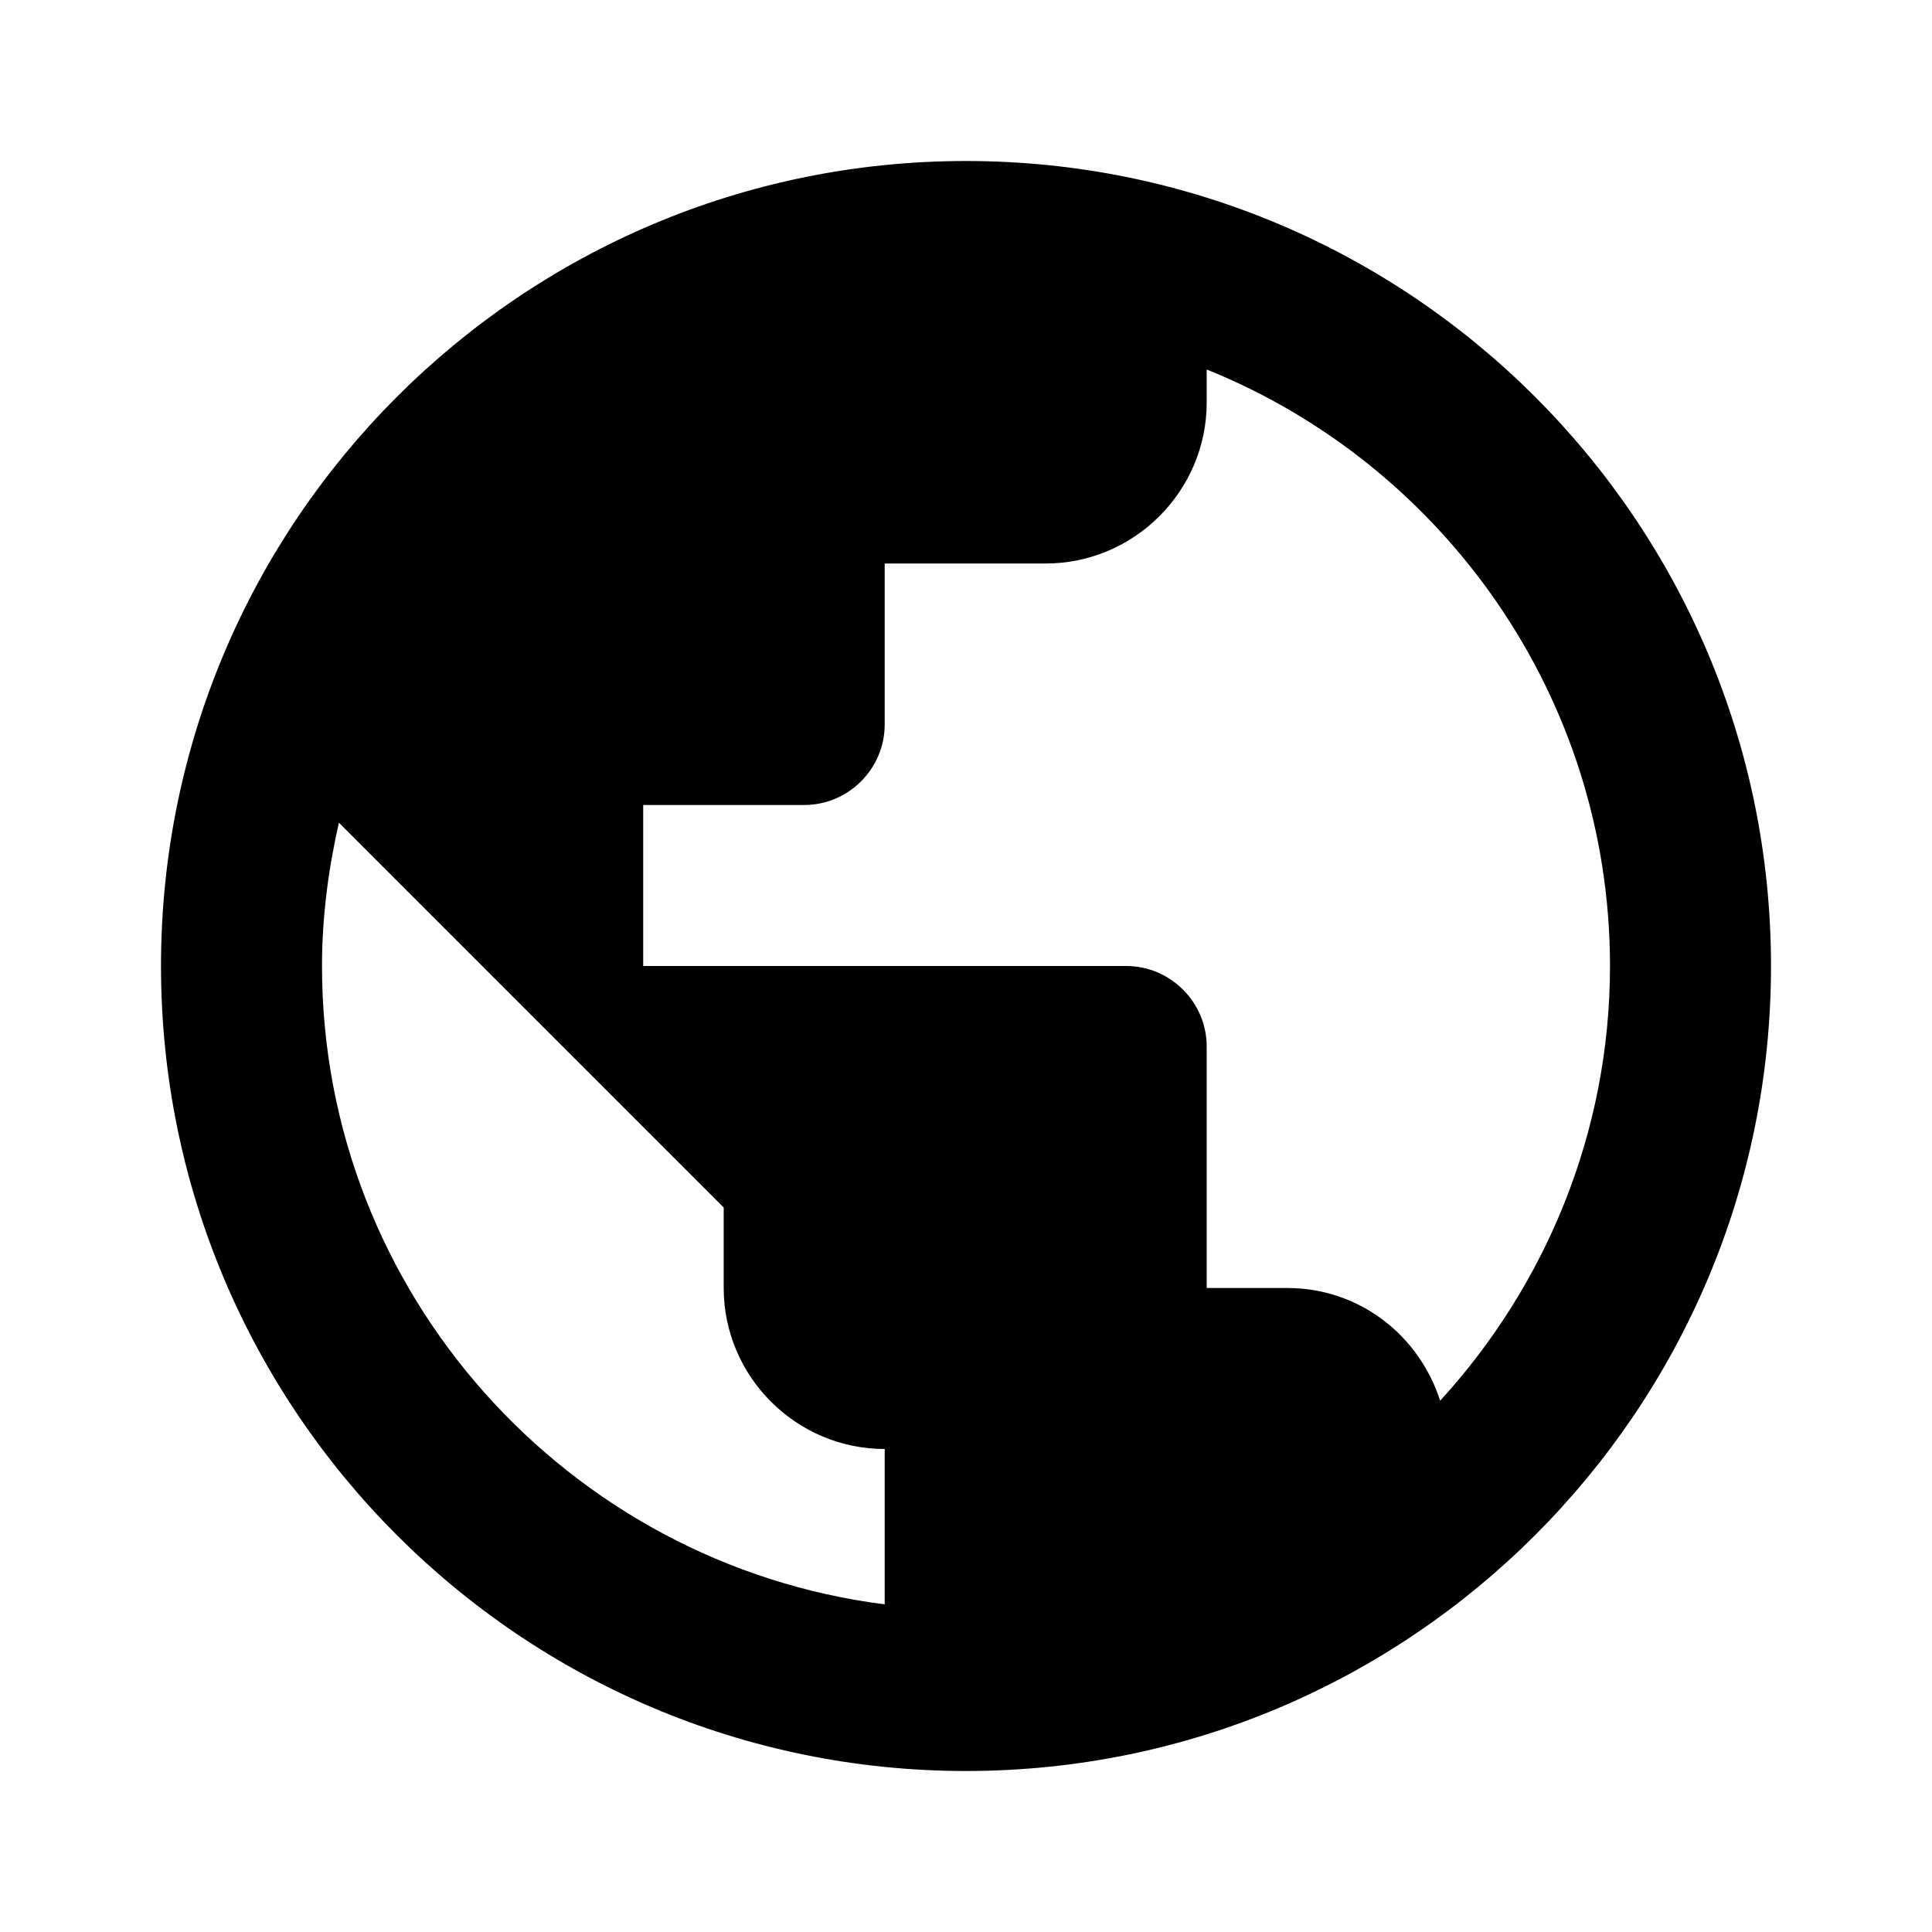
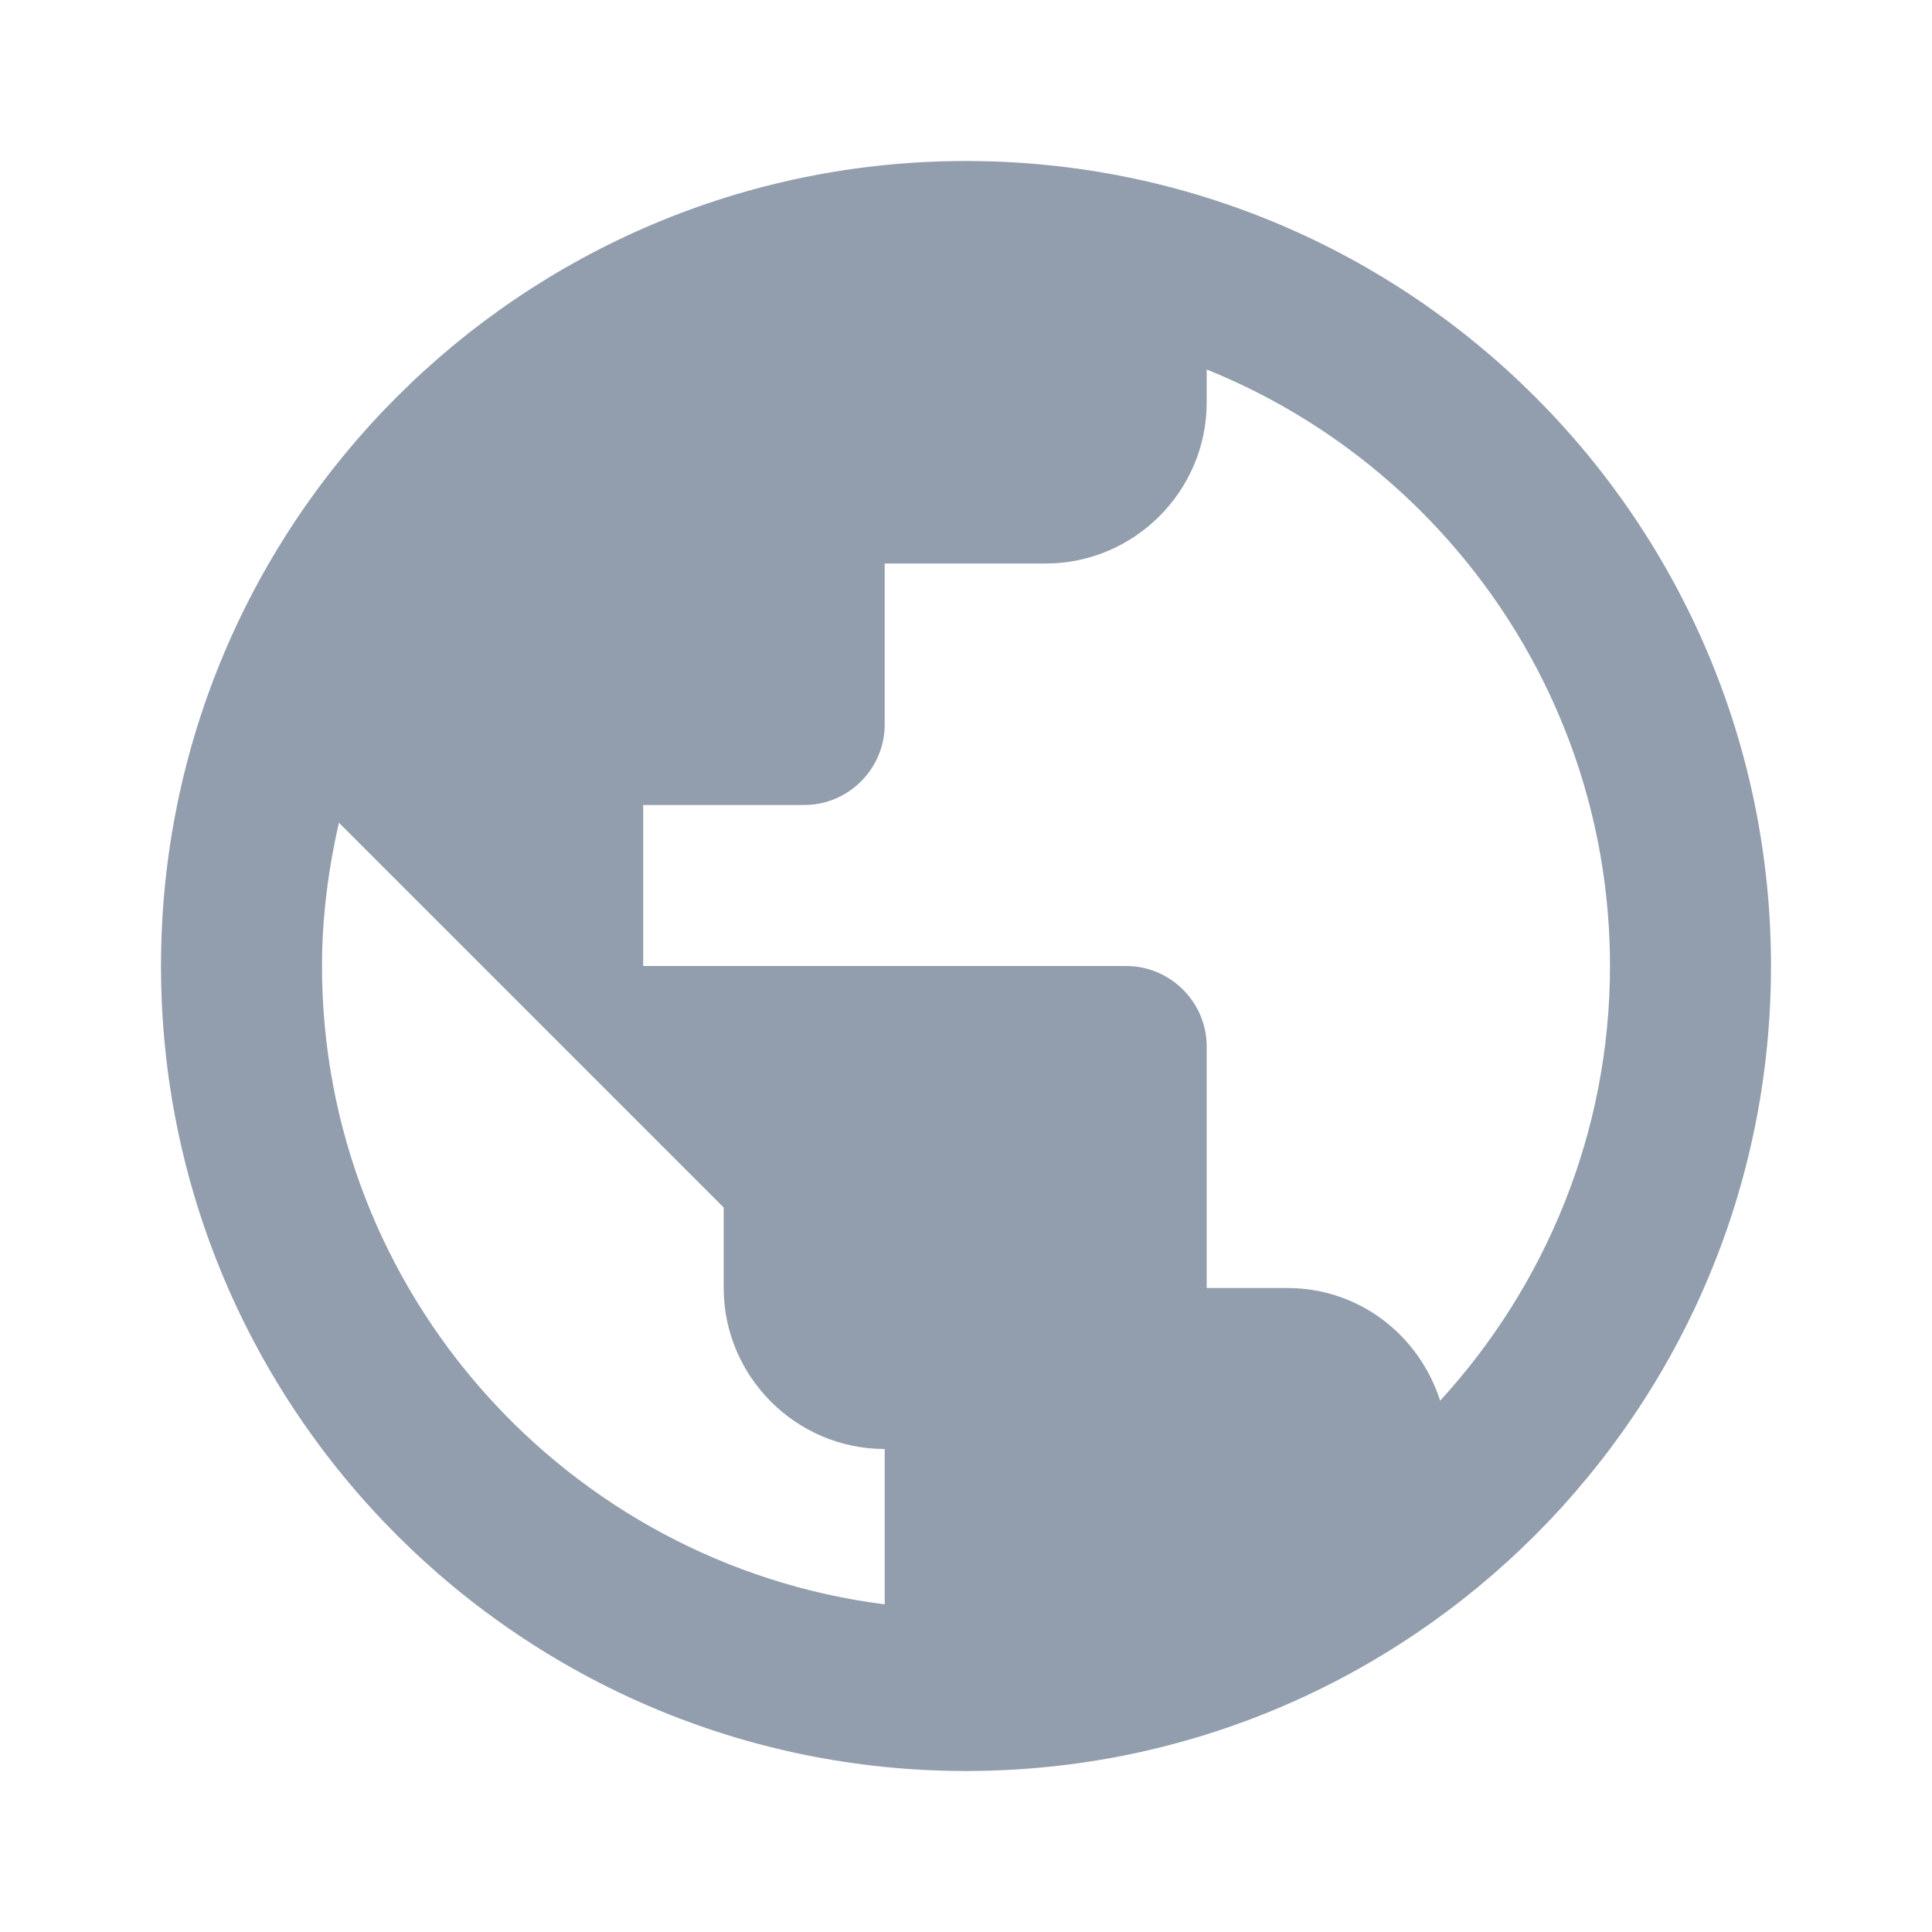
<svg xmlns="http://www.w3.org/2000/svg" width="24" height="24" fill="none">
-   <path d="M12 2C6.48 2 2 6.48 2 12s4.48 10 10 10 10-4.48 10-10S17.52 2 12 2zM4 12c0-.61.08-1.21.21-1.78L8.99 15v1c0 1.1.9 2 2 2v1.93C7.06 19.43 4 16.07 4 12zm13.89 5.4c-.26-.81-1-1.4-1.9-1.4h-1v-3c0-.55-.45-1-1-1h-6v-2h2c.55 0 1-.45 1-1V7h2c1.1 0 2-.9 2-2v-.41C17.92 5.77 20 8.65 20 12c0 2.08-.81 3.98-2.11 5.4z" fill="#000" />
+   <path d="M12 2C6.48 2 2 6.48 2 12s4.48 10 10 10 10-4.48 10-10S17.52 2 12 2zM4 12c0-.61.08-1.21.21-1.78L8.99 15v1c0 1.1.9 2 2 2v1.93C7.06 19.43 4 16.07 4 12zm13.89 5.4c-.26-.81-1-1.4-1.9-1.4h-1v-3c0-.55-.45-1-1-1h-6v-2h2c.55 0 1-.45 1-1V7h2c1.1 0 2-.9 2-2v-.41C17.92 5.77 20 8.65 20 12c0 2.08-.81 3.98-2.11 5.4z" fill="#929EAD" />
</svg>
